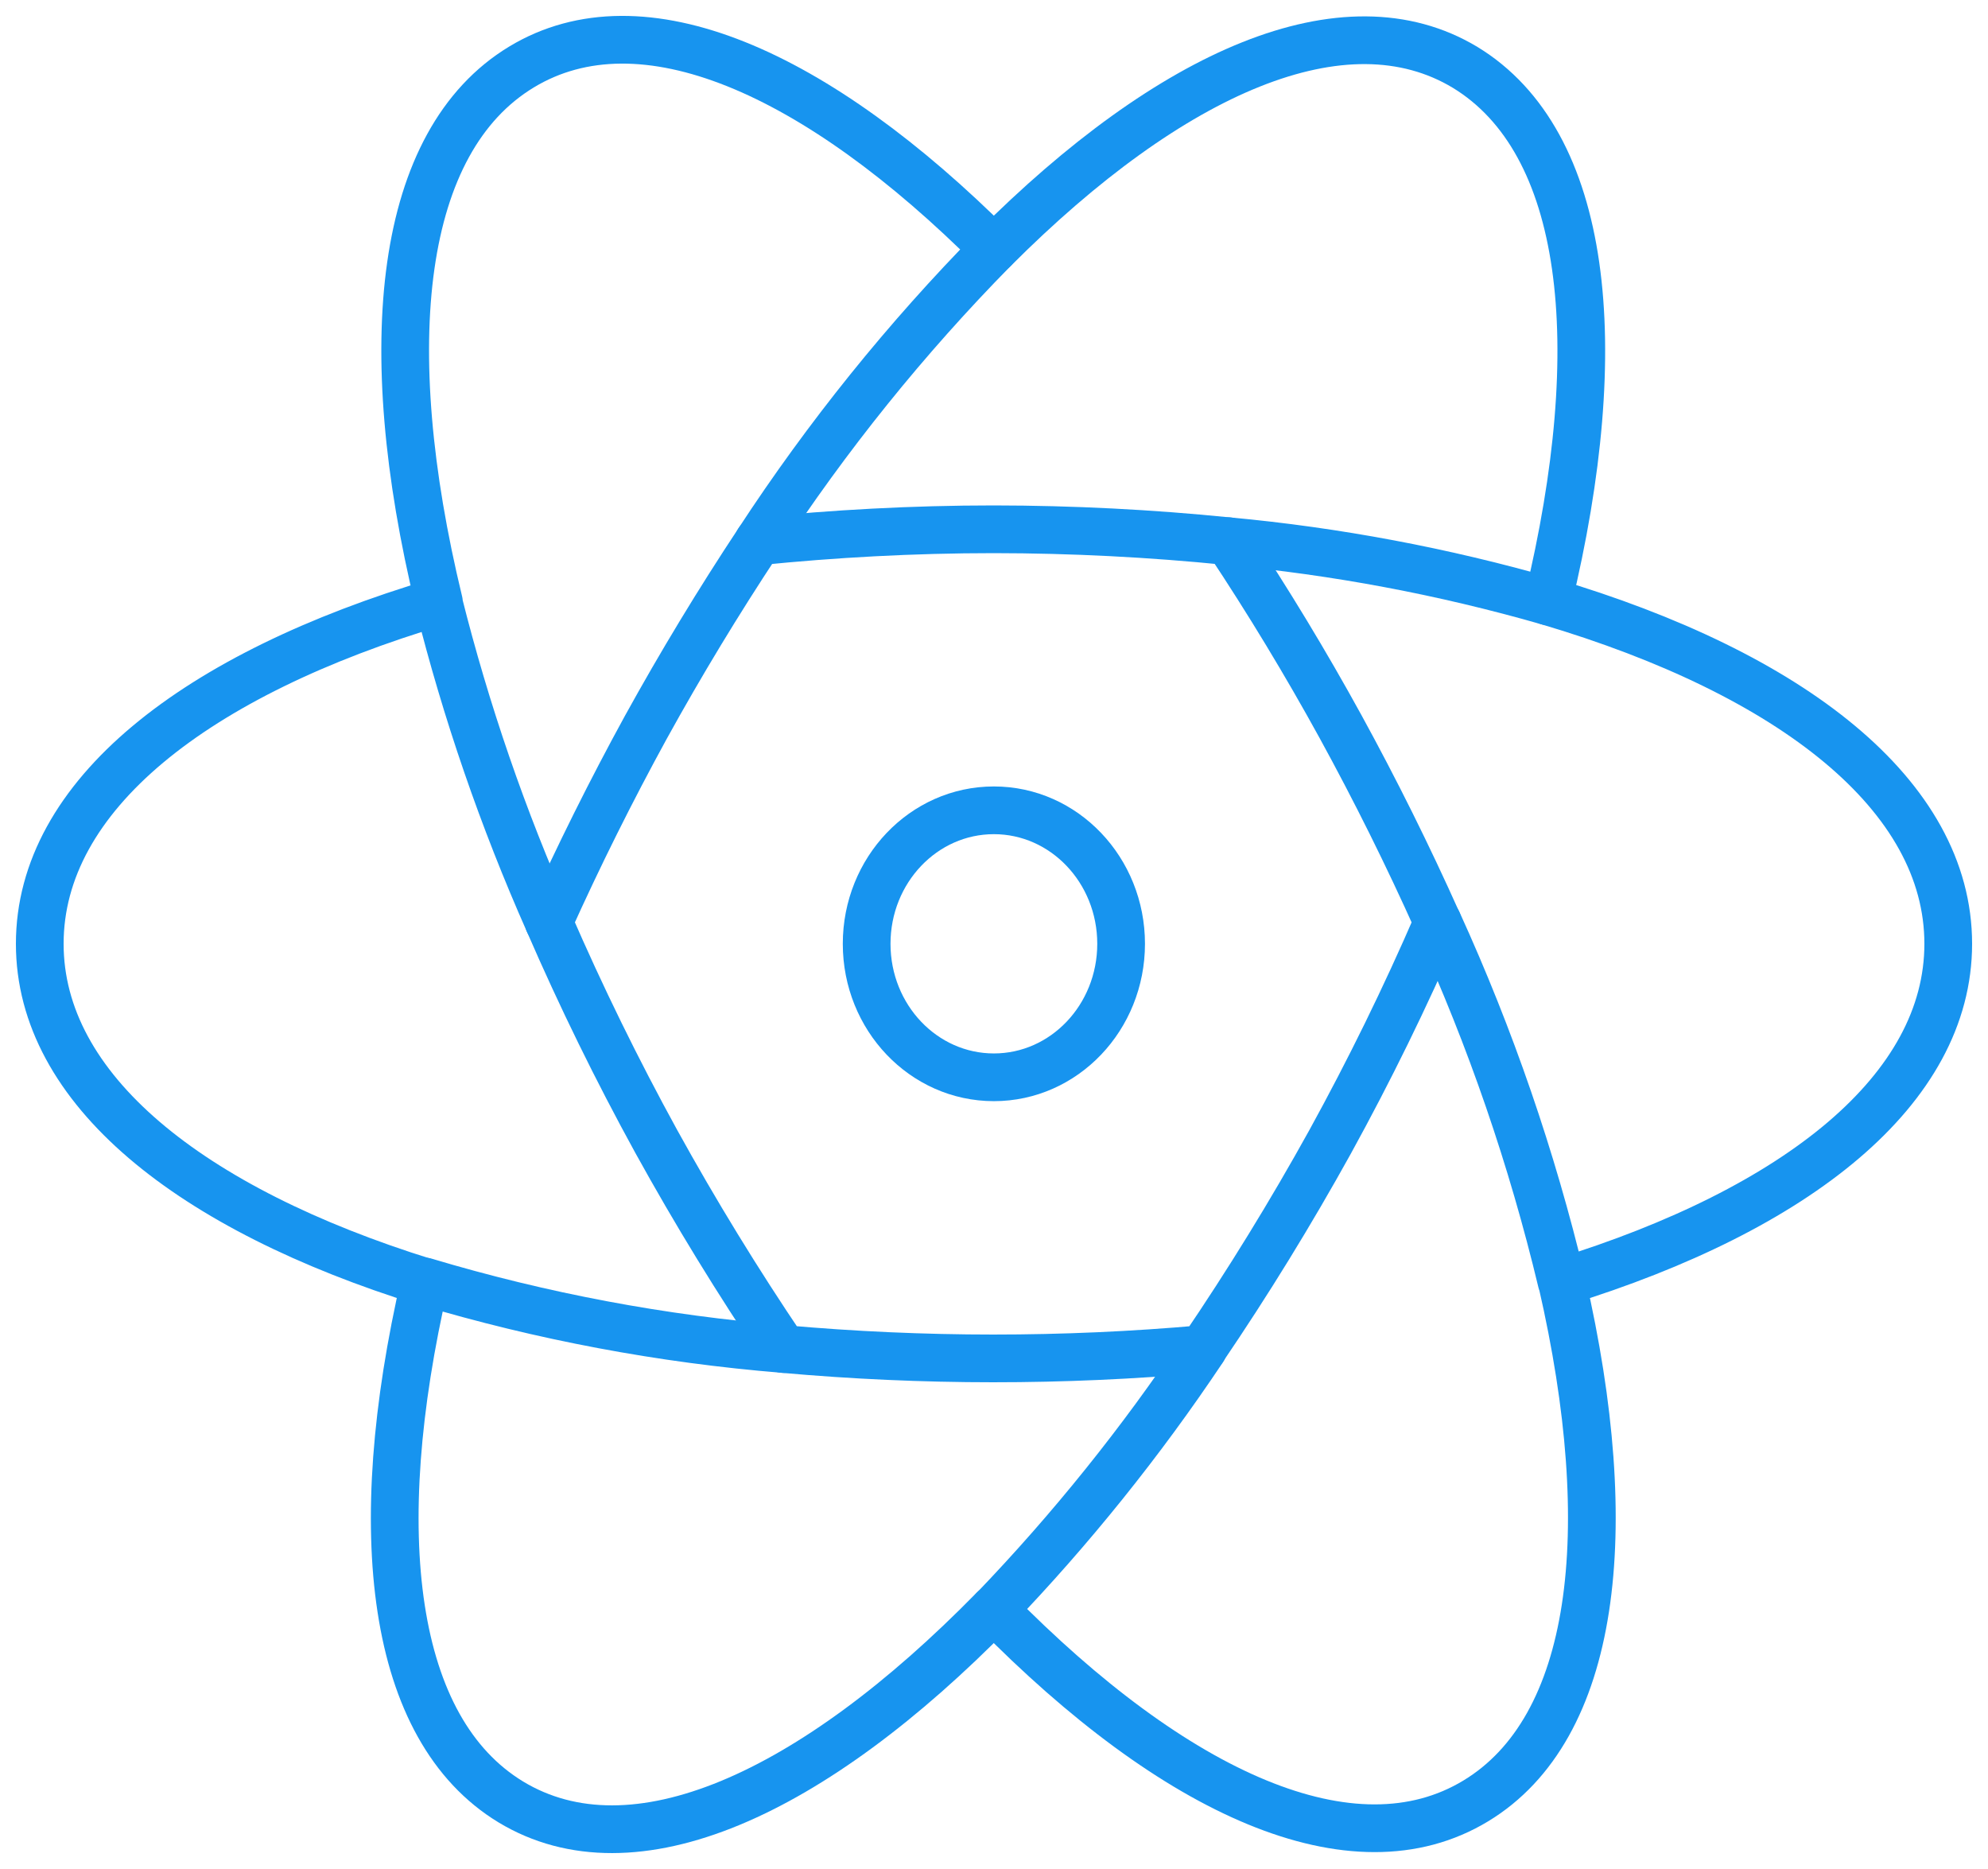
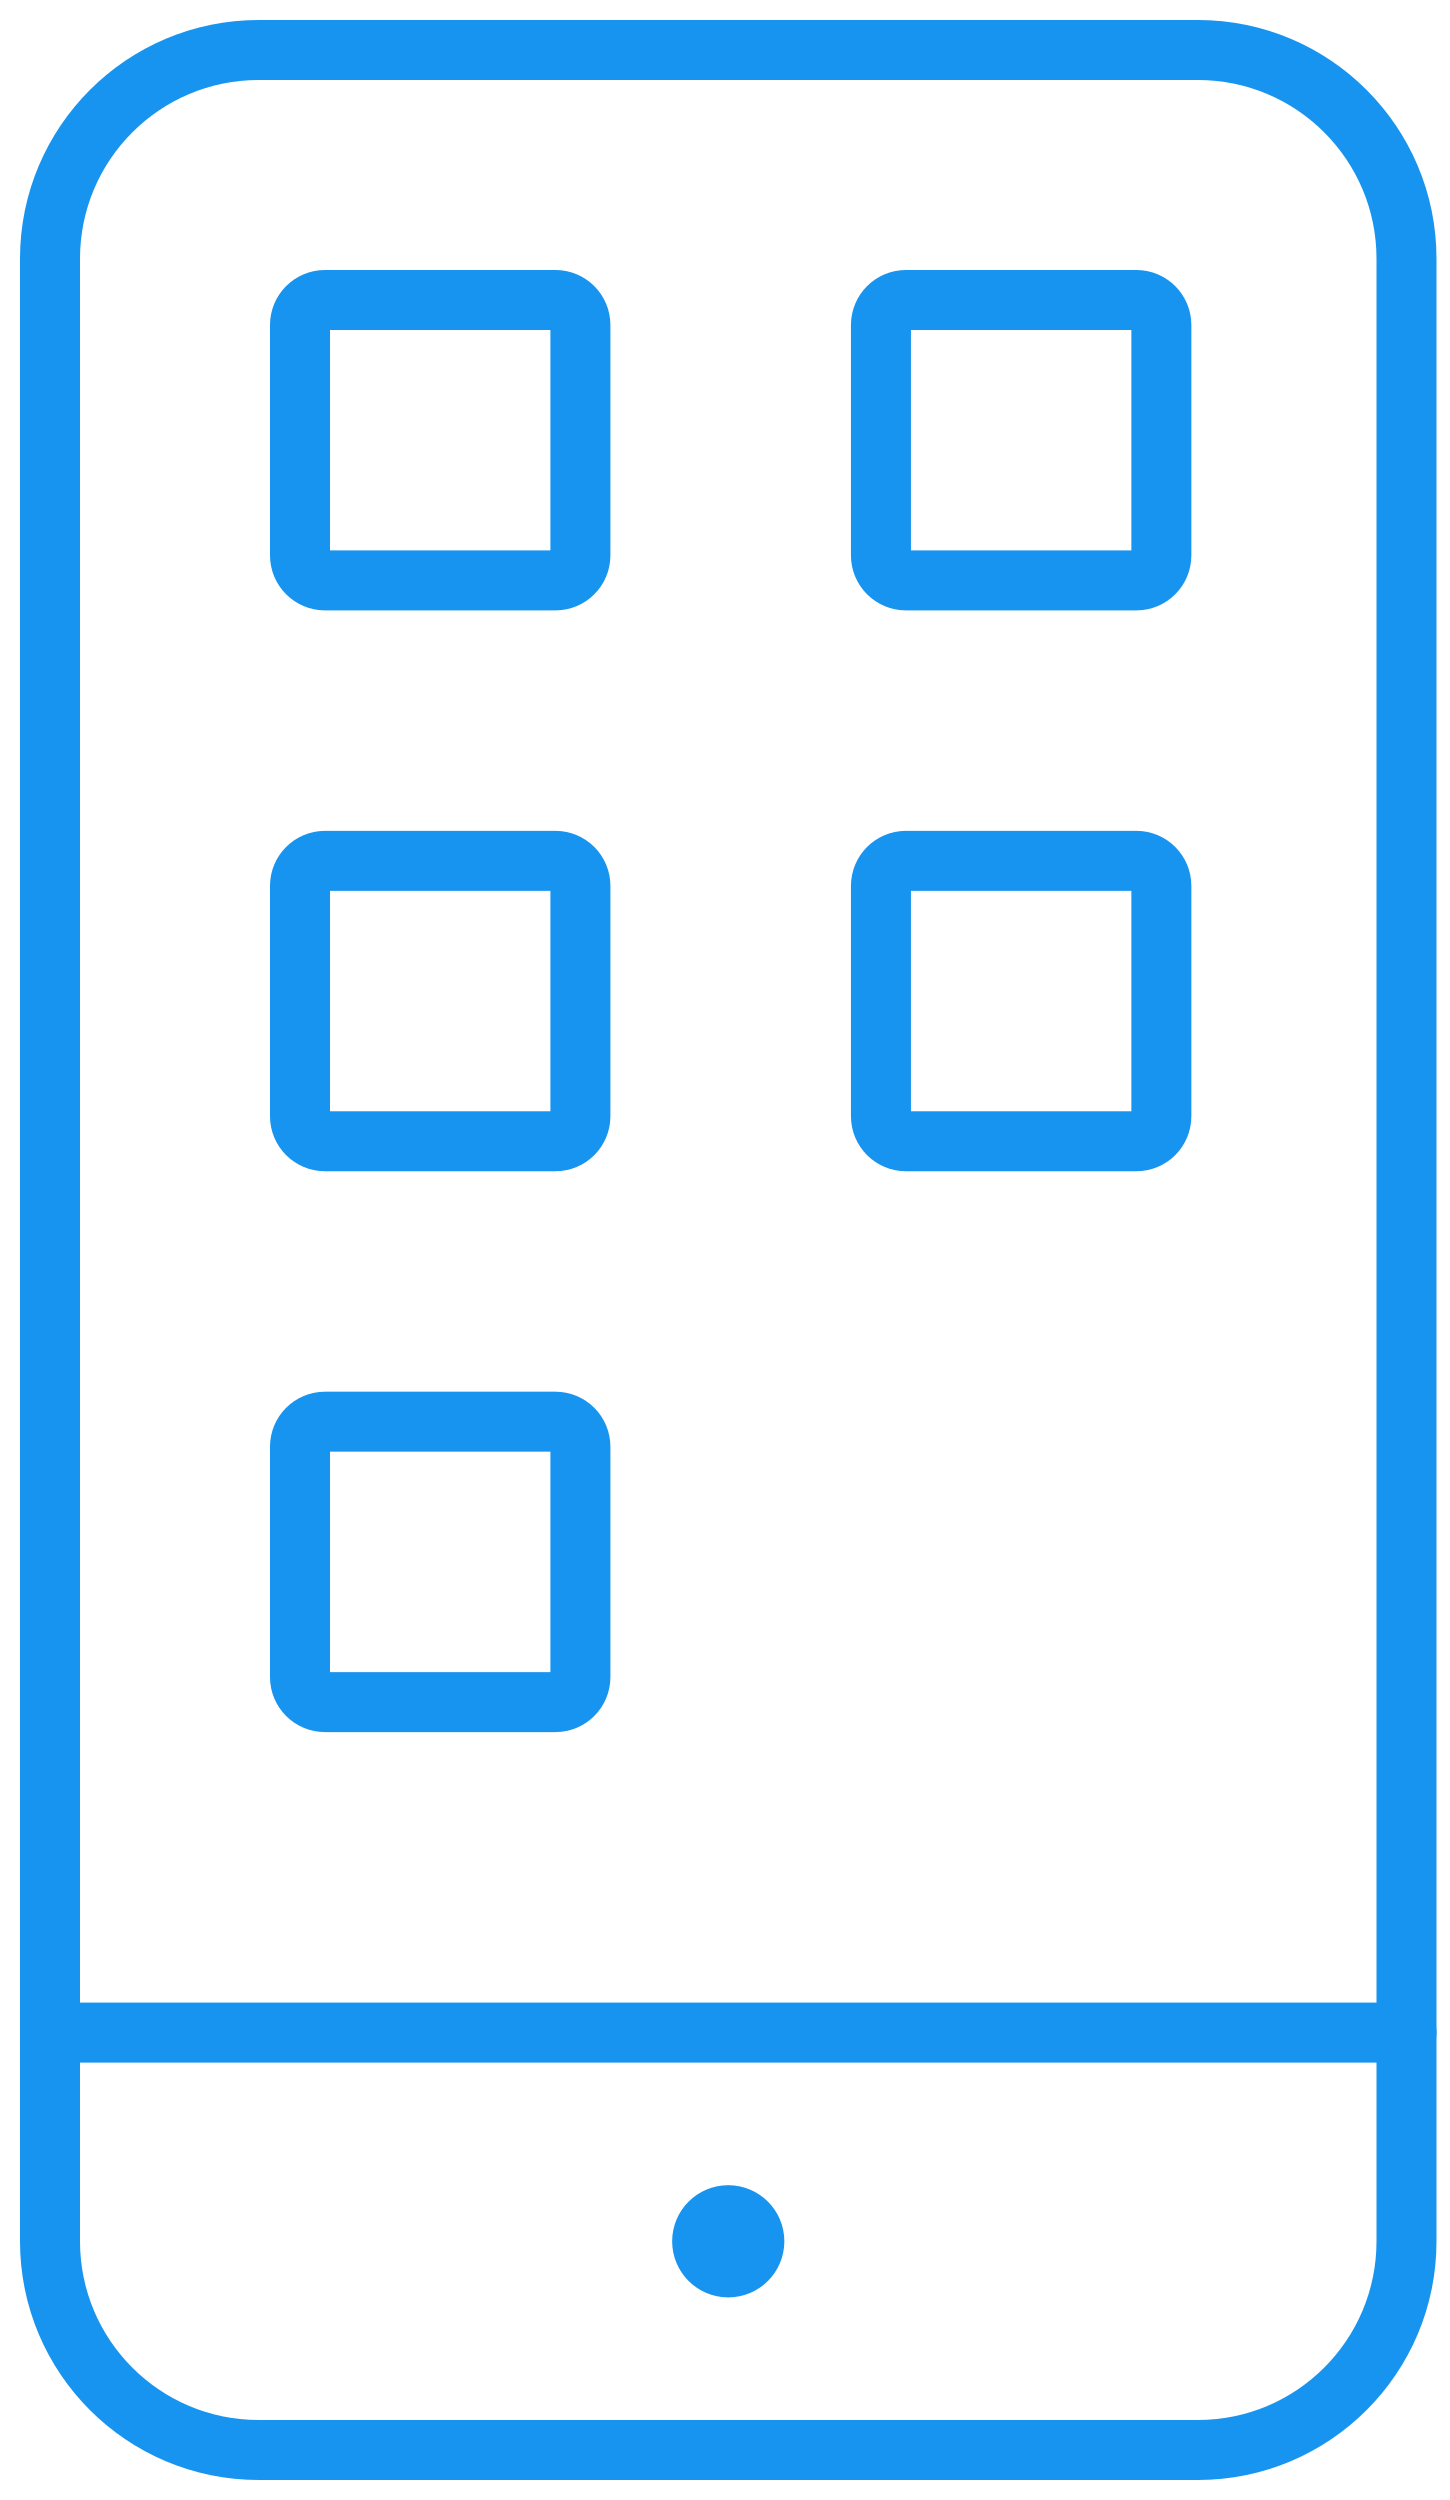
- <svg xmlns="http://www.w3.org/2000/svg" width="50" height="47" viewBox="0 0 50 47">
-   <g transform="translate(1 1)" stroke="#1794EF" stroke-width="1.2" fill="none" fill-rule="evenodd" stroke-linecap="round" stroke-linejoin="round">
-     <path d="M35.164 22.19a49.67 49.67 0 0 1 3.113 9.049C44.217 29.406 48 26.393 48 22.734c0-3.73-3.926-6.792-10.069-8.612M12.802 22.19a49.633 49.633 0 0 1-2.774-8.056C3.902 15.954 0 19.01 0 22.734c0 3.653 3.77 6.663 9.693 8.505M18.076 12.612a47.644 47.644 0 0 1 5.92-7.348C19.517.788 15.137-1.143 12.116.685 9.034 2.55 8.468 7.648 10.039 14.138M29.258 32.926a47.726 47.726 0 0 1-5.261 6.546c4.566 4.653 9.046 6.678 12.12 4.816 3.016-1.826 3.615-6.754 2.167-13.05" />
-     <path d="M18.712 32.924a43.869 43.869 0 0 1-9.025-1.697c-1.46 6.314-.854 11.255 2.159 13.086 3.079 1.864 7.57-.17 12.144-4.84M29.894 12.61c2.717.252 5.407.758 8.037 1.512 1.56-6.474.993-11.557-2.082-13.428-3.017-1.817-7.384.094-11.852 4.57" />
-     <path d="M29.894 12.61a59.12 59.12 0 0 0-5.897-.3c-2.057 0-4.03.112-5.921.302a67.93 67.93 0 0 0-2.836 4.684 70.56 70.56 0 0 0-2.438 4.894 66.404 66.404 0 0 0 2.7 5.508 67.863 67.863 0 0 0 3.201 5.226 59.288 59.288 0 0 0 10.547.002 67.183 67.183 0 0 0 3.2-5.205 64.896 64.896 0 0 0 2.71-5.53 68.494 68.494 0 0 0-2.447-4.924 64.887 64.887 0 0 0-2.819-4.657z" />
-     <ellipse cx="23.997" cy="22.734" rx="3.2" ry="3.357" />
+ <svg xmlns="http://www.w3.org/2000/svg" width="29" height="50" viewBox="0 0 29 50">
+   <g stroke="#1794EF" stroke-width="1.2" fill="none" fill-rule="evenodd" stroke-linecap="round" stroke-linejoin="round">
+     <path d="M28.13 40.652H1M14.565 45.348a.522.522 0 1 1 0-1.044M14.565 45.348a.522.522 0 1 0 0-1.044" />
+     <path d="M23.957 1H5.174A4.174 4.174 0 0 0 1 5.174v39.652A4.174 4.174 0 0 0 5.174 49h18.783a4.174 4.174 0 0 0 4.173-4.174V5.174A4.174 4.174 0 0 0 23.957 1z" />
+     <g transform="translate(6 6)">
+       <rect width="5.608" height="5.608" rx=".5" />
+       <rect x="11.619" width="5.608" height="5.608" rx=".5" />
+       <rect y="11.217" width="5.608" height="5.608" rx=".5" />
+       <rect x="11.619" y="11.217" width="5.608" height="5.608" rx=".5" />
+       <rect y="22.434" width="5.608" height="5.608" rx=".5" />
+     </g>
  </g>
</svg>
